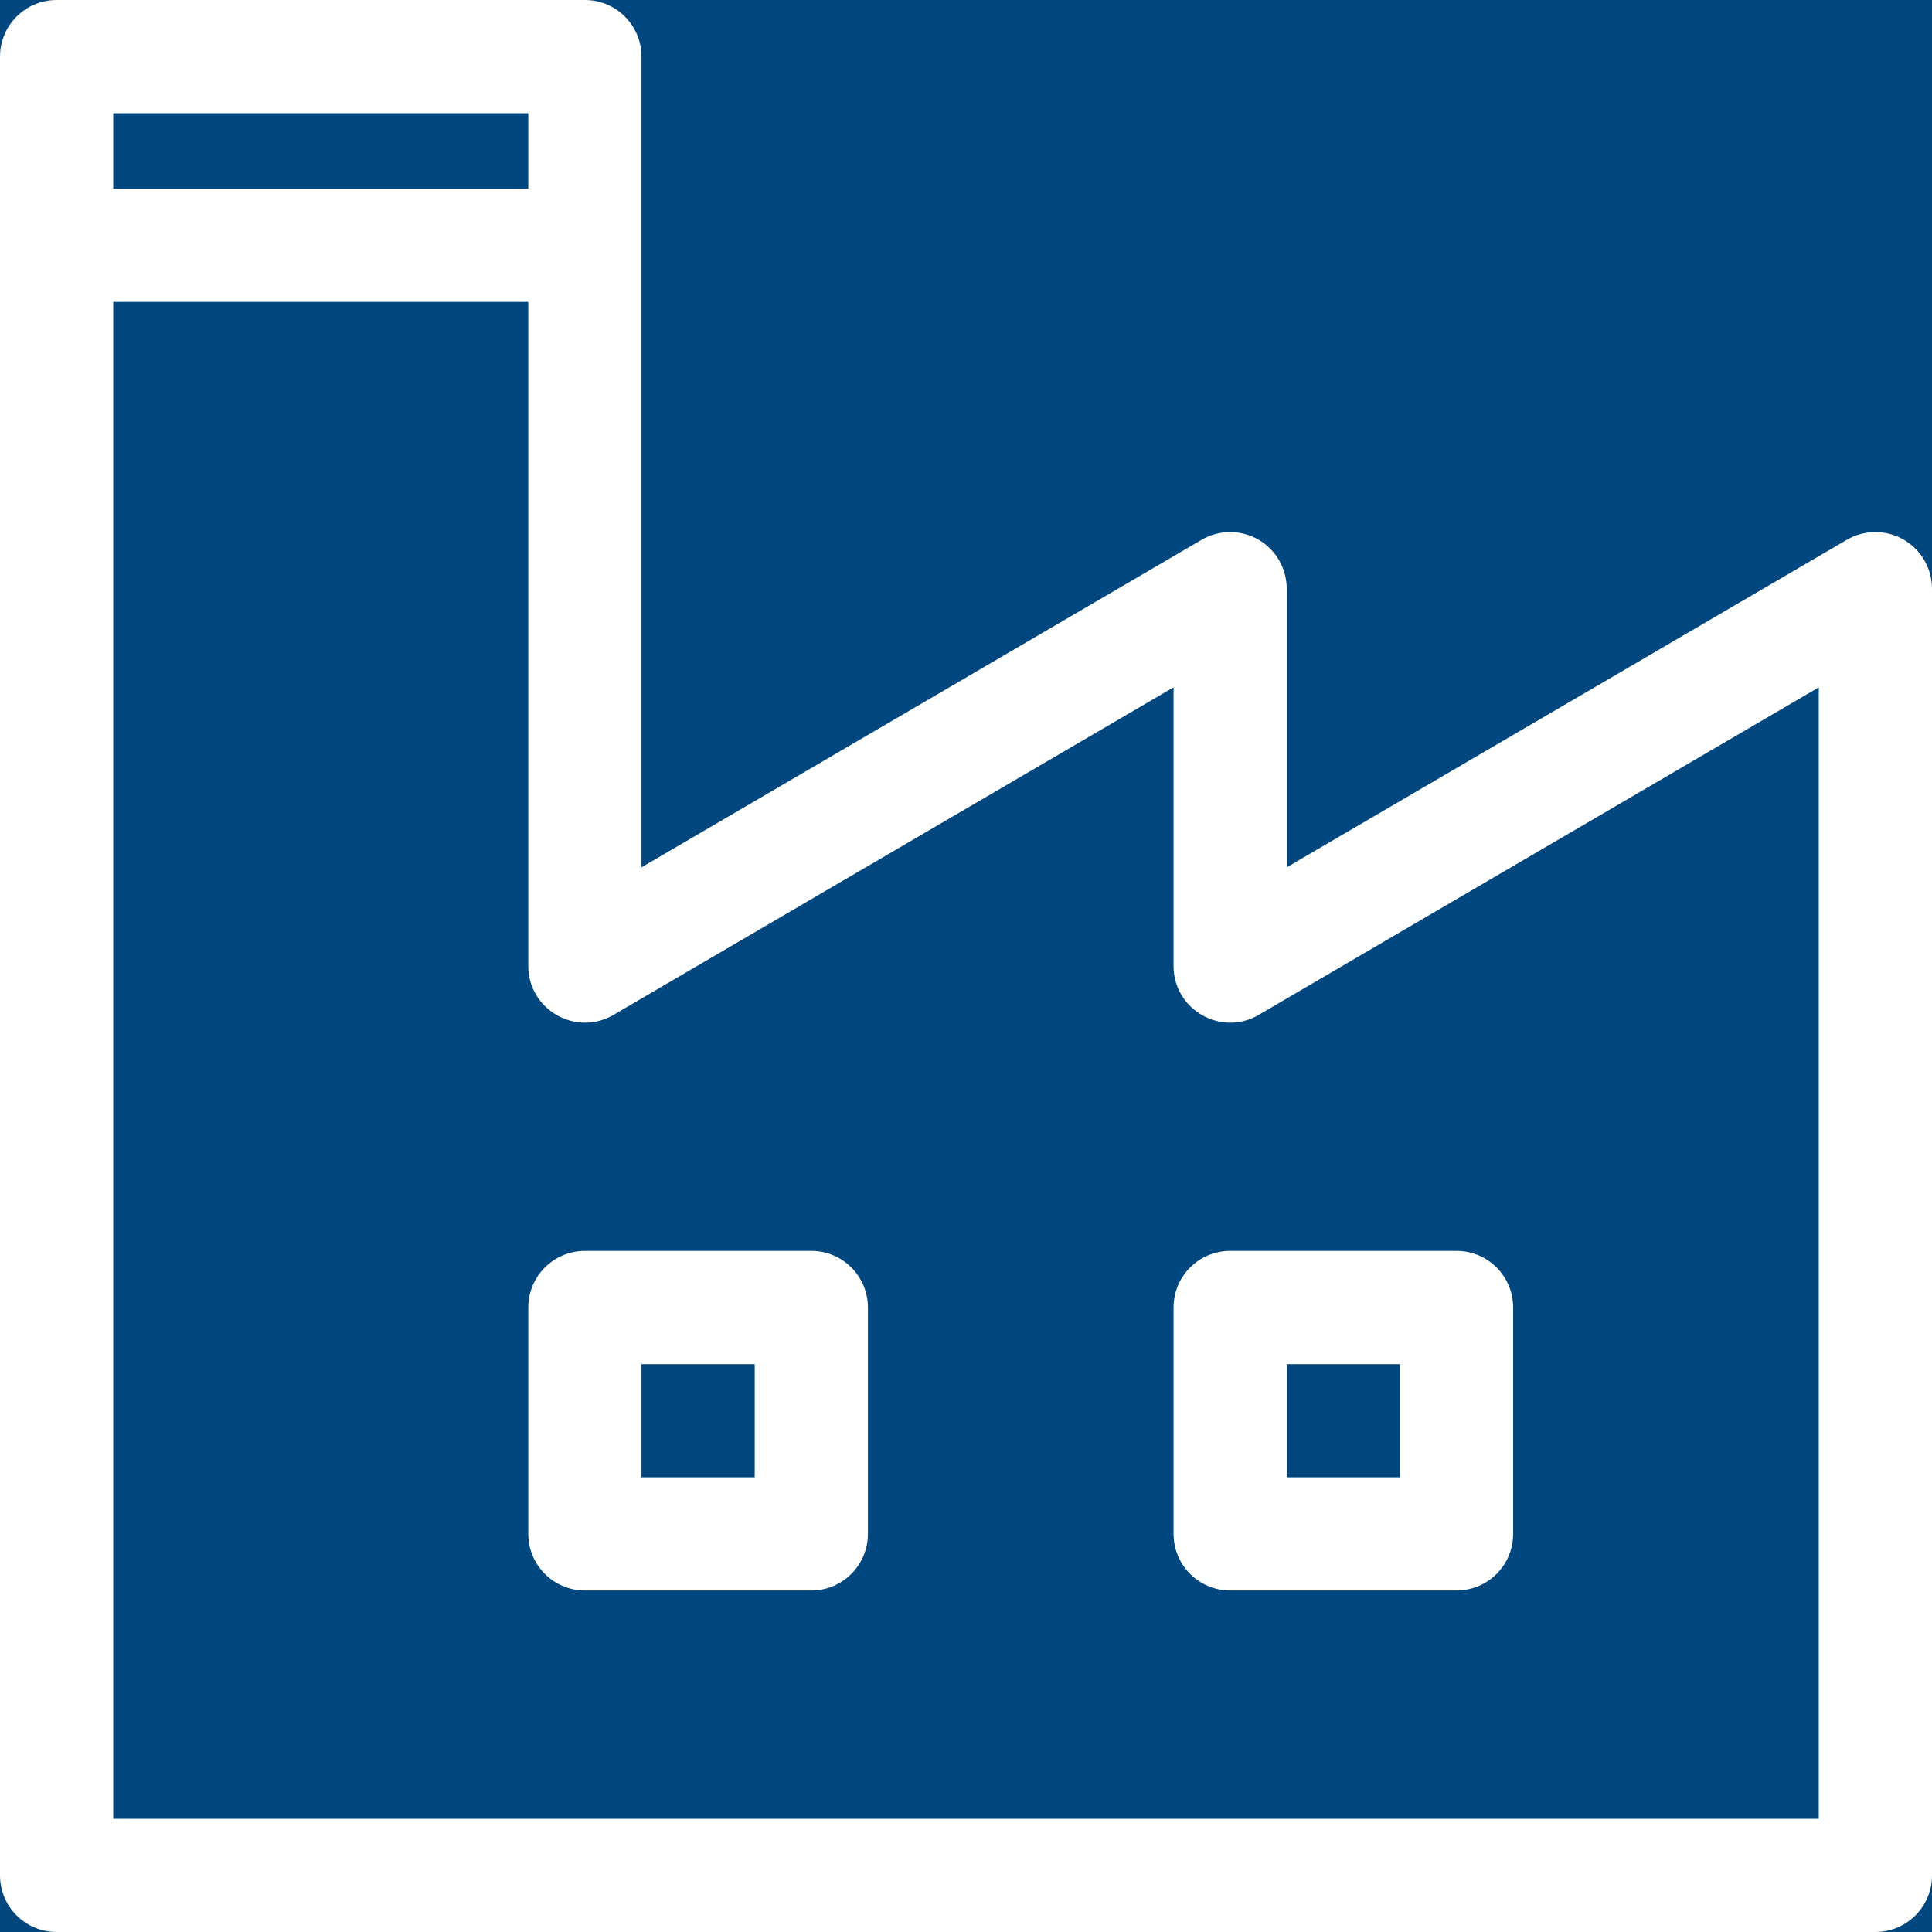
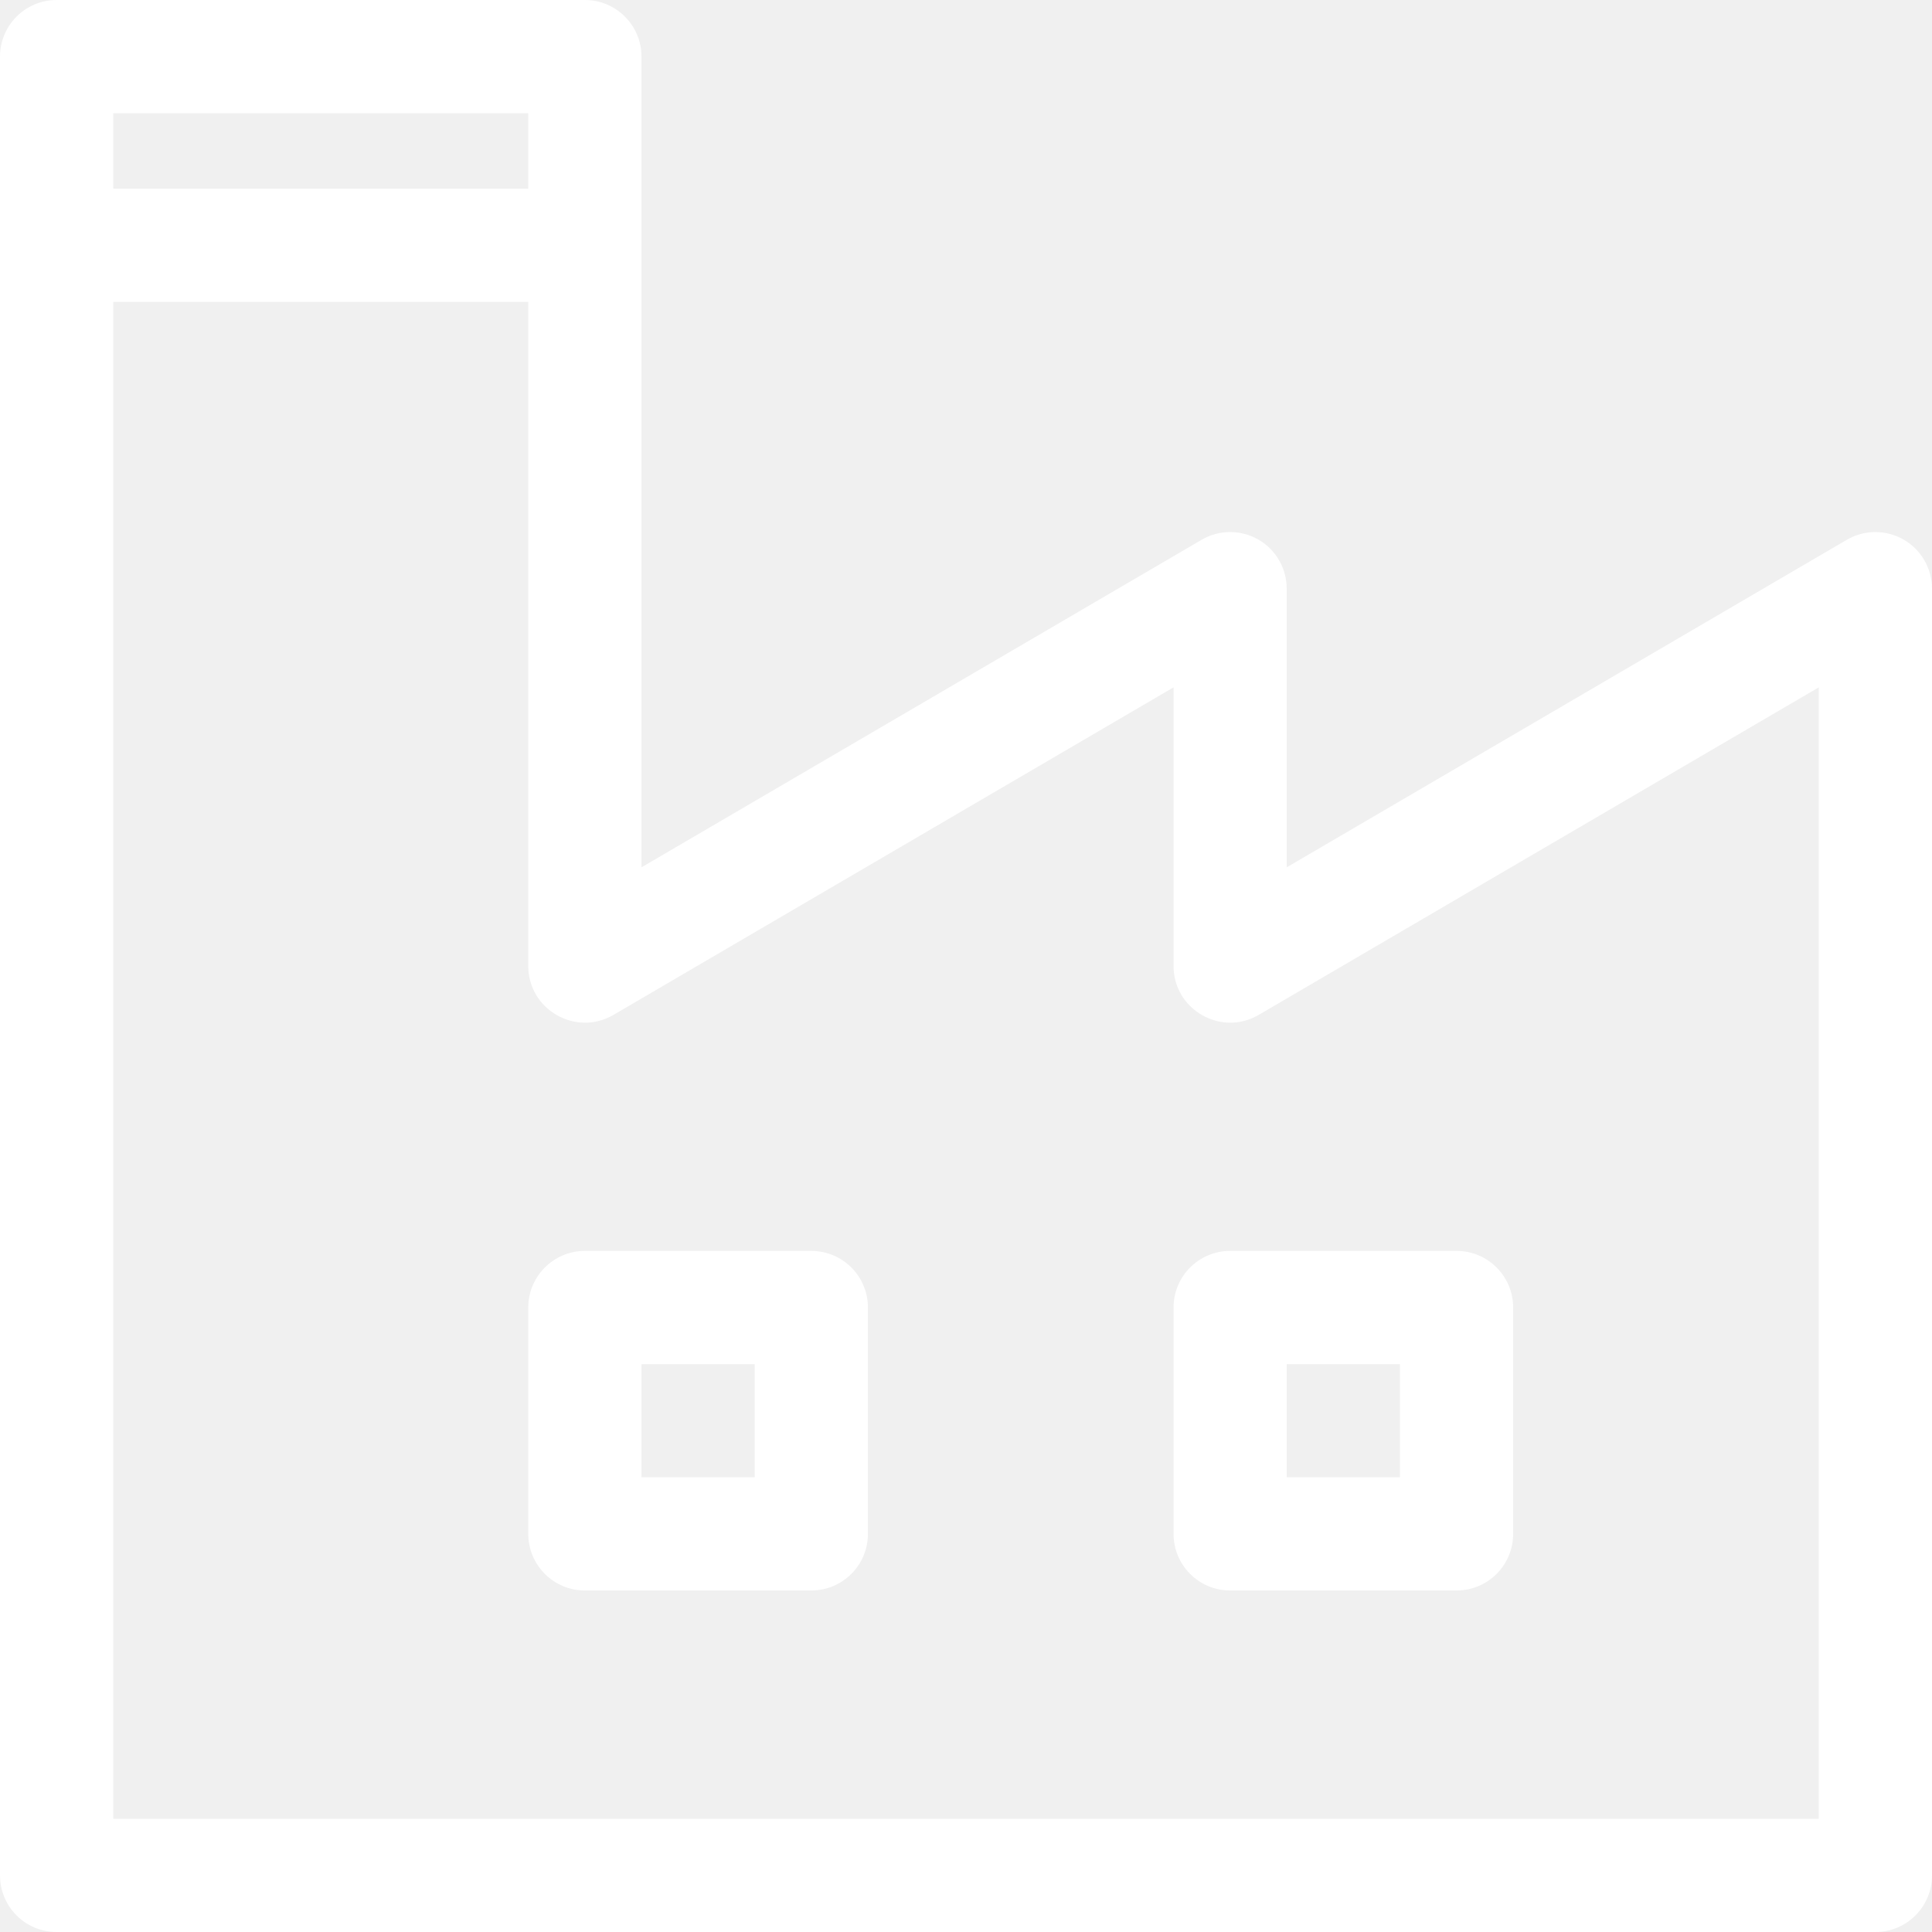
<svg xmlns="http://www.w3.org/2000/svg" width="30" height="30" viewBox="0 0 30 30" fill="none">
-   <rect width="30" height="30" fill="#00467F" />
  <path d="M29.558 8.378C29.285 8.222 28.949 8.223 28.677 8.382L19.98 13.468V9.141C19.98 8.826 19.812 8.535 19.539 8.378C19.266 8.222 18.93 8.223 18.658 8.382L9.961 13.468V0.879C9.961 0.394 9.567 0 9.082 0H0.879C0.394 0 0 0.394 0 0.879V29.121C0 29.607 0.394 30 0.879 30H29.121C29.607 30 30 29.607 30 29.121V9.141C30 8.826 29.831 8.535 29.558 8.378ZM1.758 1.758H8.203V2.93H1.758V1.758ZM28.242 28.242H1.758V4.688H8.203V15C8.203 15.678 8.941 16.101 9.526 15.759L18.223 10.673V15C18.223 15.678 18.961 16.101 19.545 15.759L28.242 10.673V28.242Z" fill="white" />
  <path d="M12.598 19.424H9.082C8.597 19.424 8.203 19.817 8.203 20.303V23.818C8.203 24.304 8.597 24.697 9.082 24.697H12.598C13.083 24.697 13.477 24.304 13.477 23.818V20.303C13.477 19.817 13.083 19.424 12.598 19.424ZM11.719 22.939H9.961V21.182H11.719V22.939Z" fill="white" />
  <path d="M22.617 19.424H19.102C18.616 19.424 18.223 19.817 18.223 20.303V23.818C18.223 24.304 18.616 24.697 19.102 24.697H22.617C23.103 24.697 23.496 24.304 23.496 23.818V20.303C23.496 19.817 23.103 19.424 22.617 19.424ZM21.738 22.939H19.98V21.182H21.738V22.939Z" fill="white" />
</svg>
